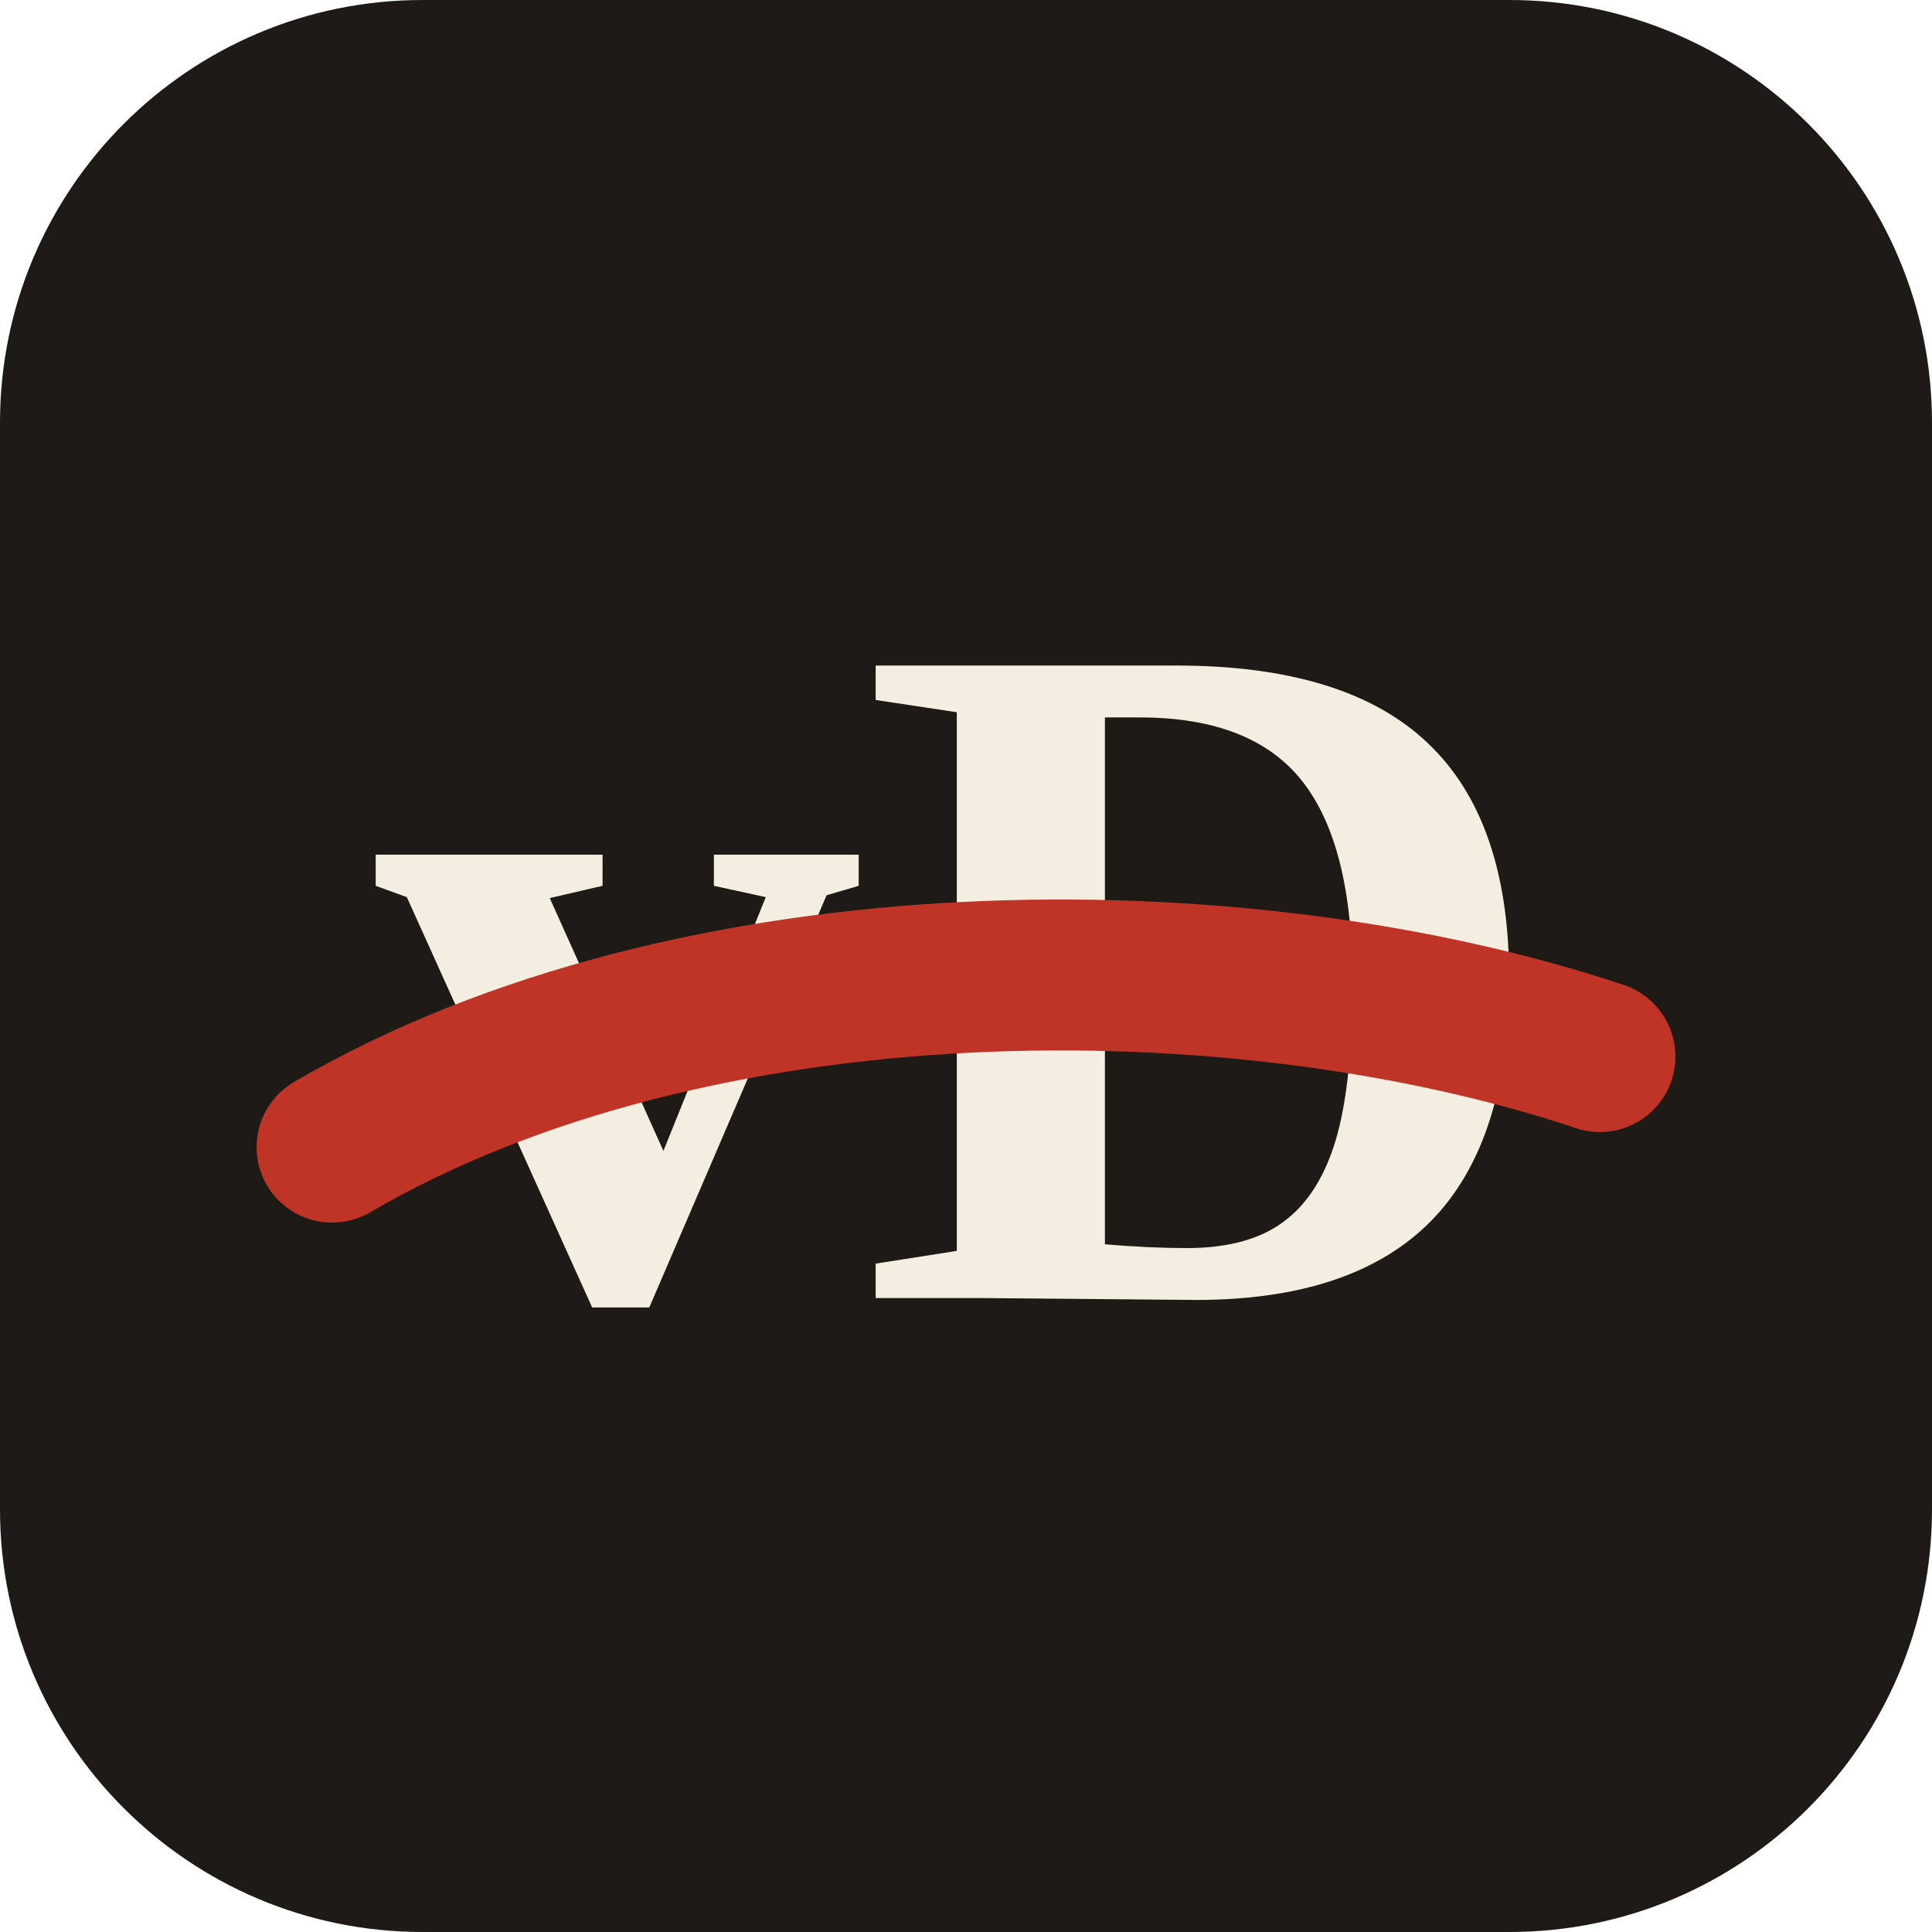
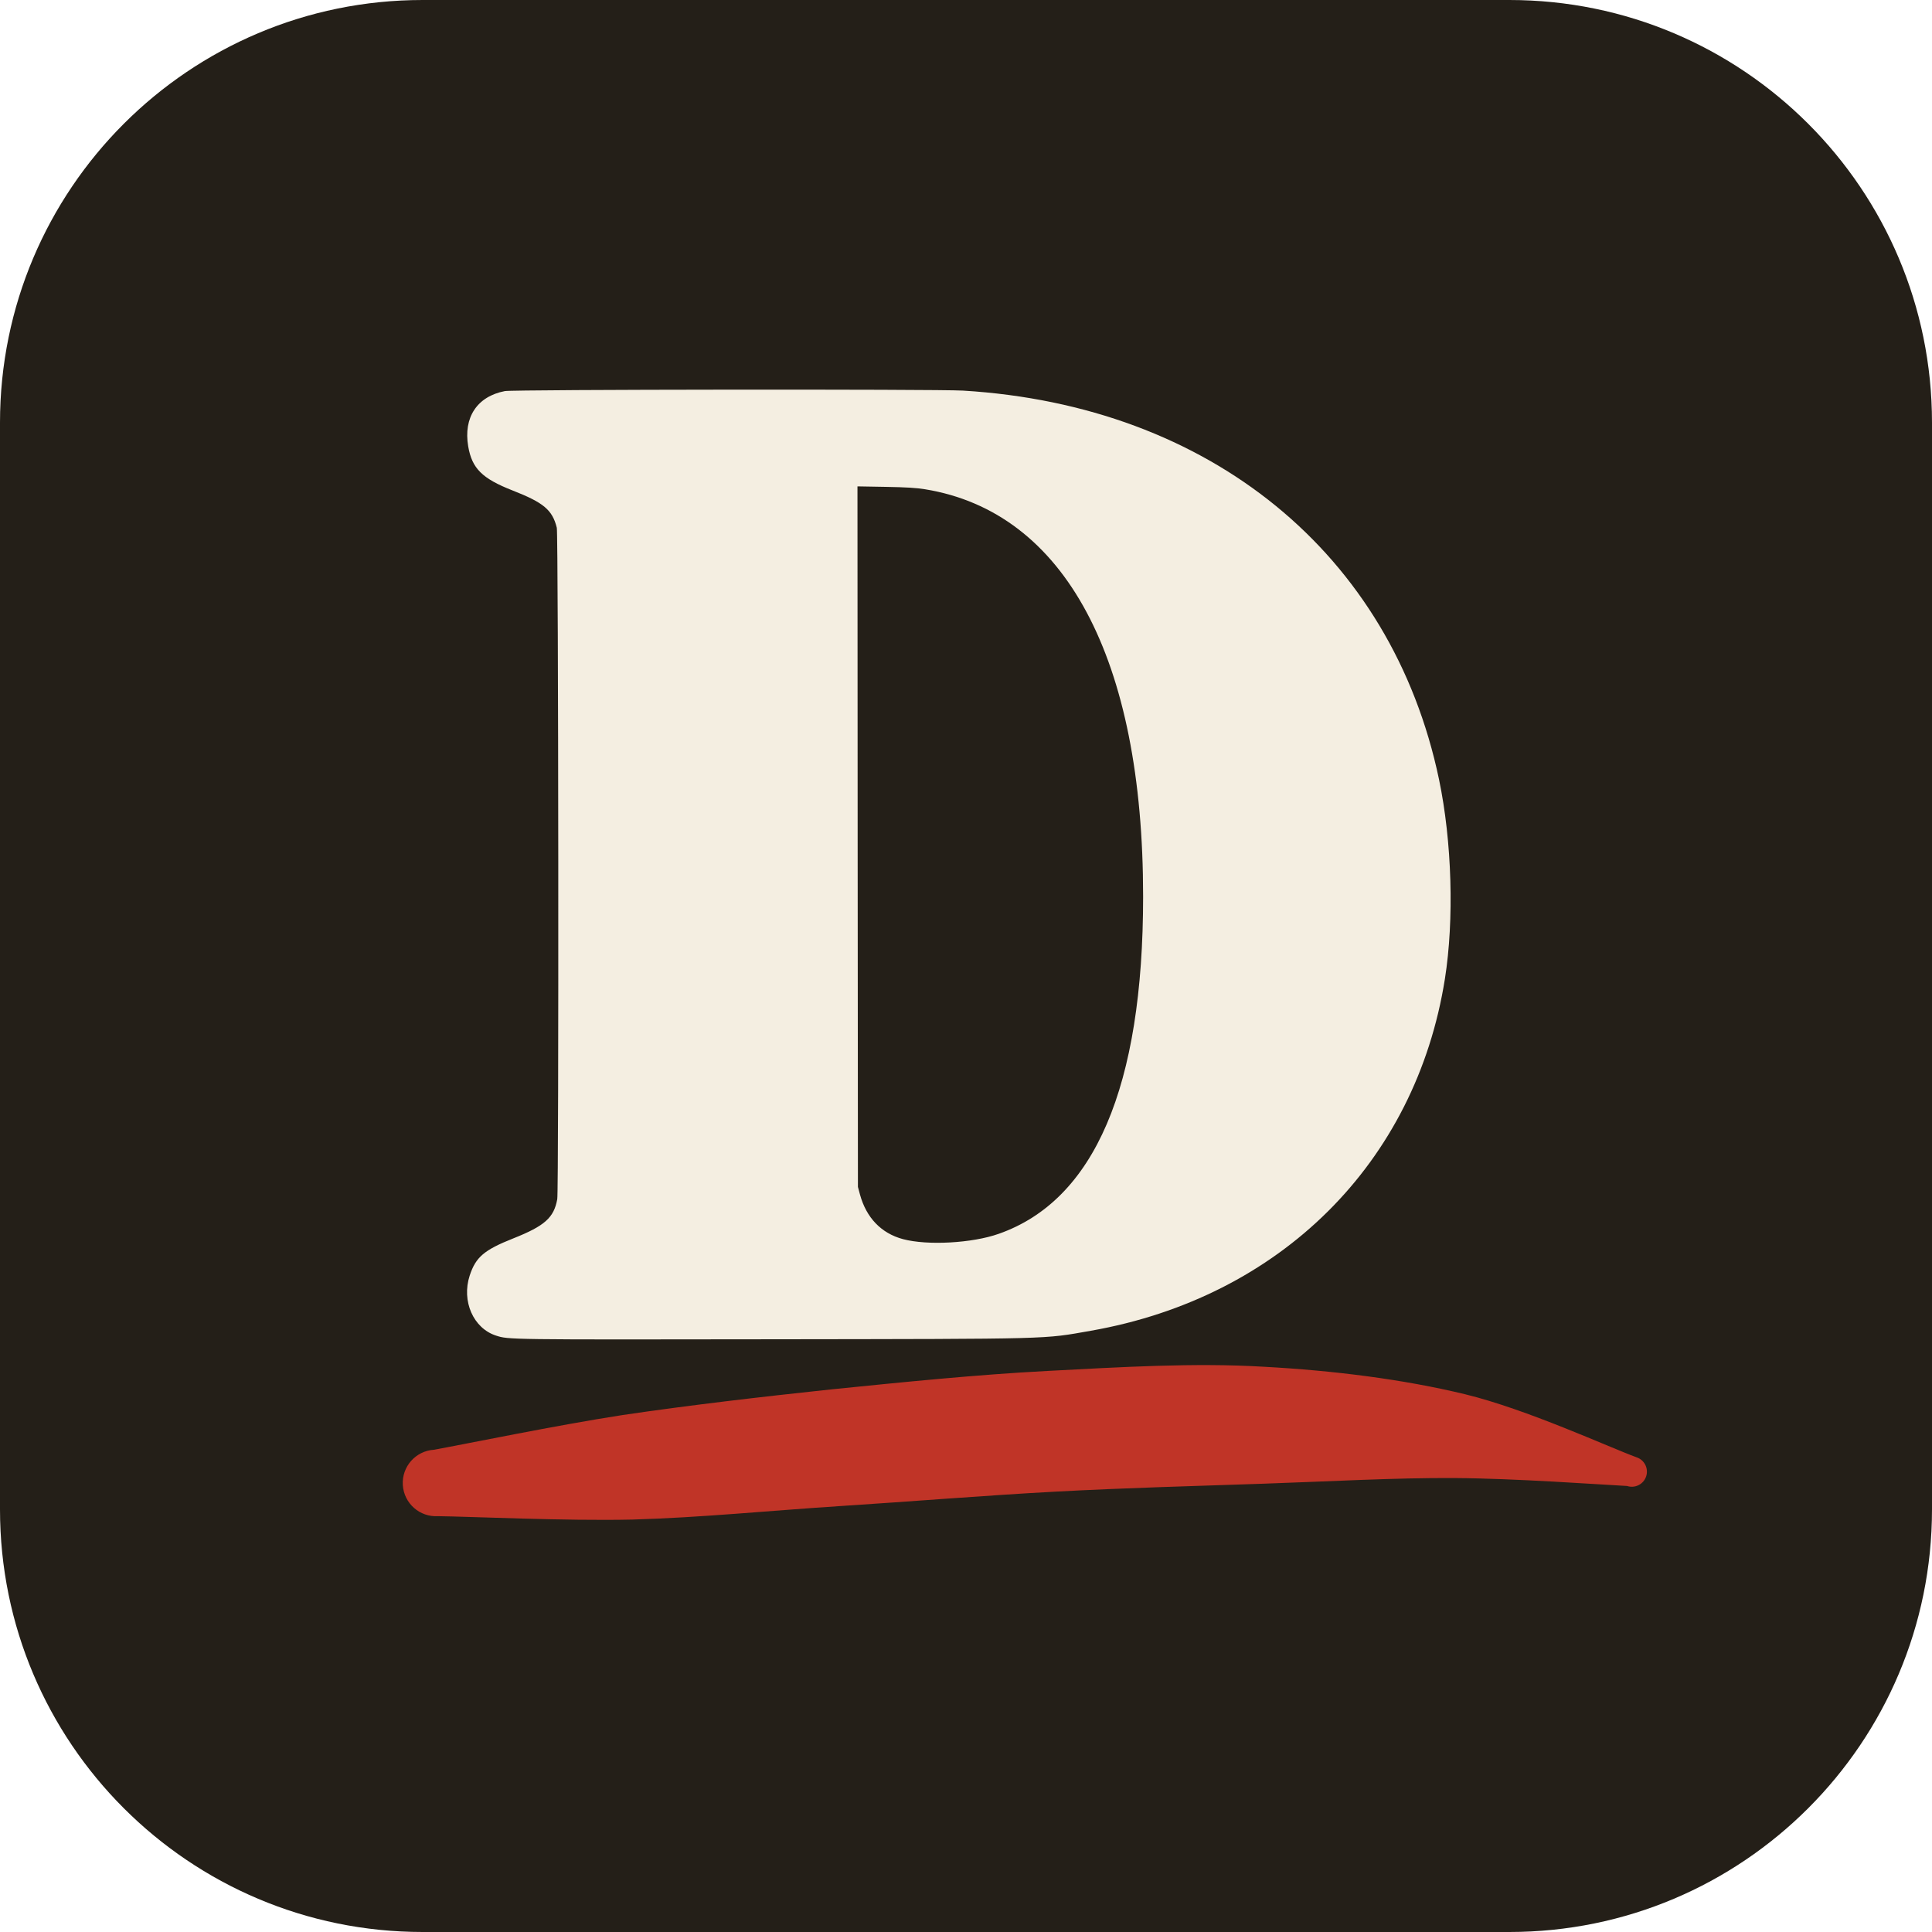
- <svg xmlns="http://www.w3.org/2000/svg" viewBox="0 0 64 64">
-   <rect width="64" height="64" rx="14" fill="#1e1a15" />
-   <text x="32" y="43" font-family="Georgia, 'Times New Roman', serif" font-size="32" font-weight="700" fill="#f4eee1" text-anchor="middle">vD</text>
-   <path d="M11 38 C 23 31, 41 31, 53 35" fill="none" stroke="#c03427" stroke-width="5" stroke-linecap="round" />
+ <svg xmlns="http://www.w3.org/2000/svg" viewBox="0 0 512 512" width="64" height="64" role="img" aria-label="vanDyke">
+   <rect width="512" height="512" rx="112" fill="#241f18" />
+   <g transform="translate(89.599 390.963) scale(0.024404 -0.025688)" fill="#f4eee1">
+     <path d="M1811 11185 c-301 -55 -452 -271 -398 -571 41 -227 151 -331 481 -454 339 -126 433 -201 481 -385 18 -72 23 -6827 5 -6926 -36 -191 -135 -276 -477 -405 -318 -120 -408 -193 -474 -384 -90 -263 39 -543 286 -619 136 -42 122 -42 2990 -38 3097 4 2944 0 3470 88 2057 344 3527 1732 3844 3629 102 612 77 1420 -64 2060 -514 2327 -2485 3856 -5169 4010 -290 16 -4881 12 -4975 -5z m4564 -1013 c1518 -236 2368 -1745 2367 -4202 0 -1962 -528 -3132 -1568 -3479 -288 -97 -775 -122 -1039 -55 -237 60 -399 221 -468 461 l-22 78 -3 3614 -2 3613 302 -5 c234 -4 333 -10 433 -25z" />
+   </g>
+   <path fill="#c03427" d="M115 384.2 C123.3 382.7 147.5 377.7 165 375 C182.6 372.4 201.5 370.2 220.3 368.2 C239.1 366.3 258.7 364.3 277.8 363.3 C296.9 362.3 316.5 361.1 334.9 362.2 C353.3 363.2 371.8 365.5 388.3 369.5 C404.7 373.5 426.1 383.4 433.7 386.2 A4 4 0 0 1 431.2 393.8 C423.6 393.4 401.7 391.8 385.6 391.7 C369.6 391.6 352.4 392.6 334.7 393.2 C317 393.8 298.3 394.3 279.7 395.3 C261.1 396.3 241.7 397.9 223 399.1 C204.4 400.3 185.4 402.2 167.6 402.7 C149.8 403.1 124.7 401.9 116.1 401.8 A8.8 8.8 0 0 1 115 384.2 Z" />
</svg>
